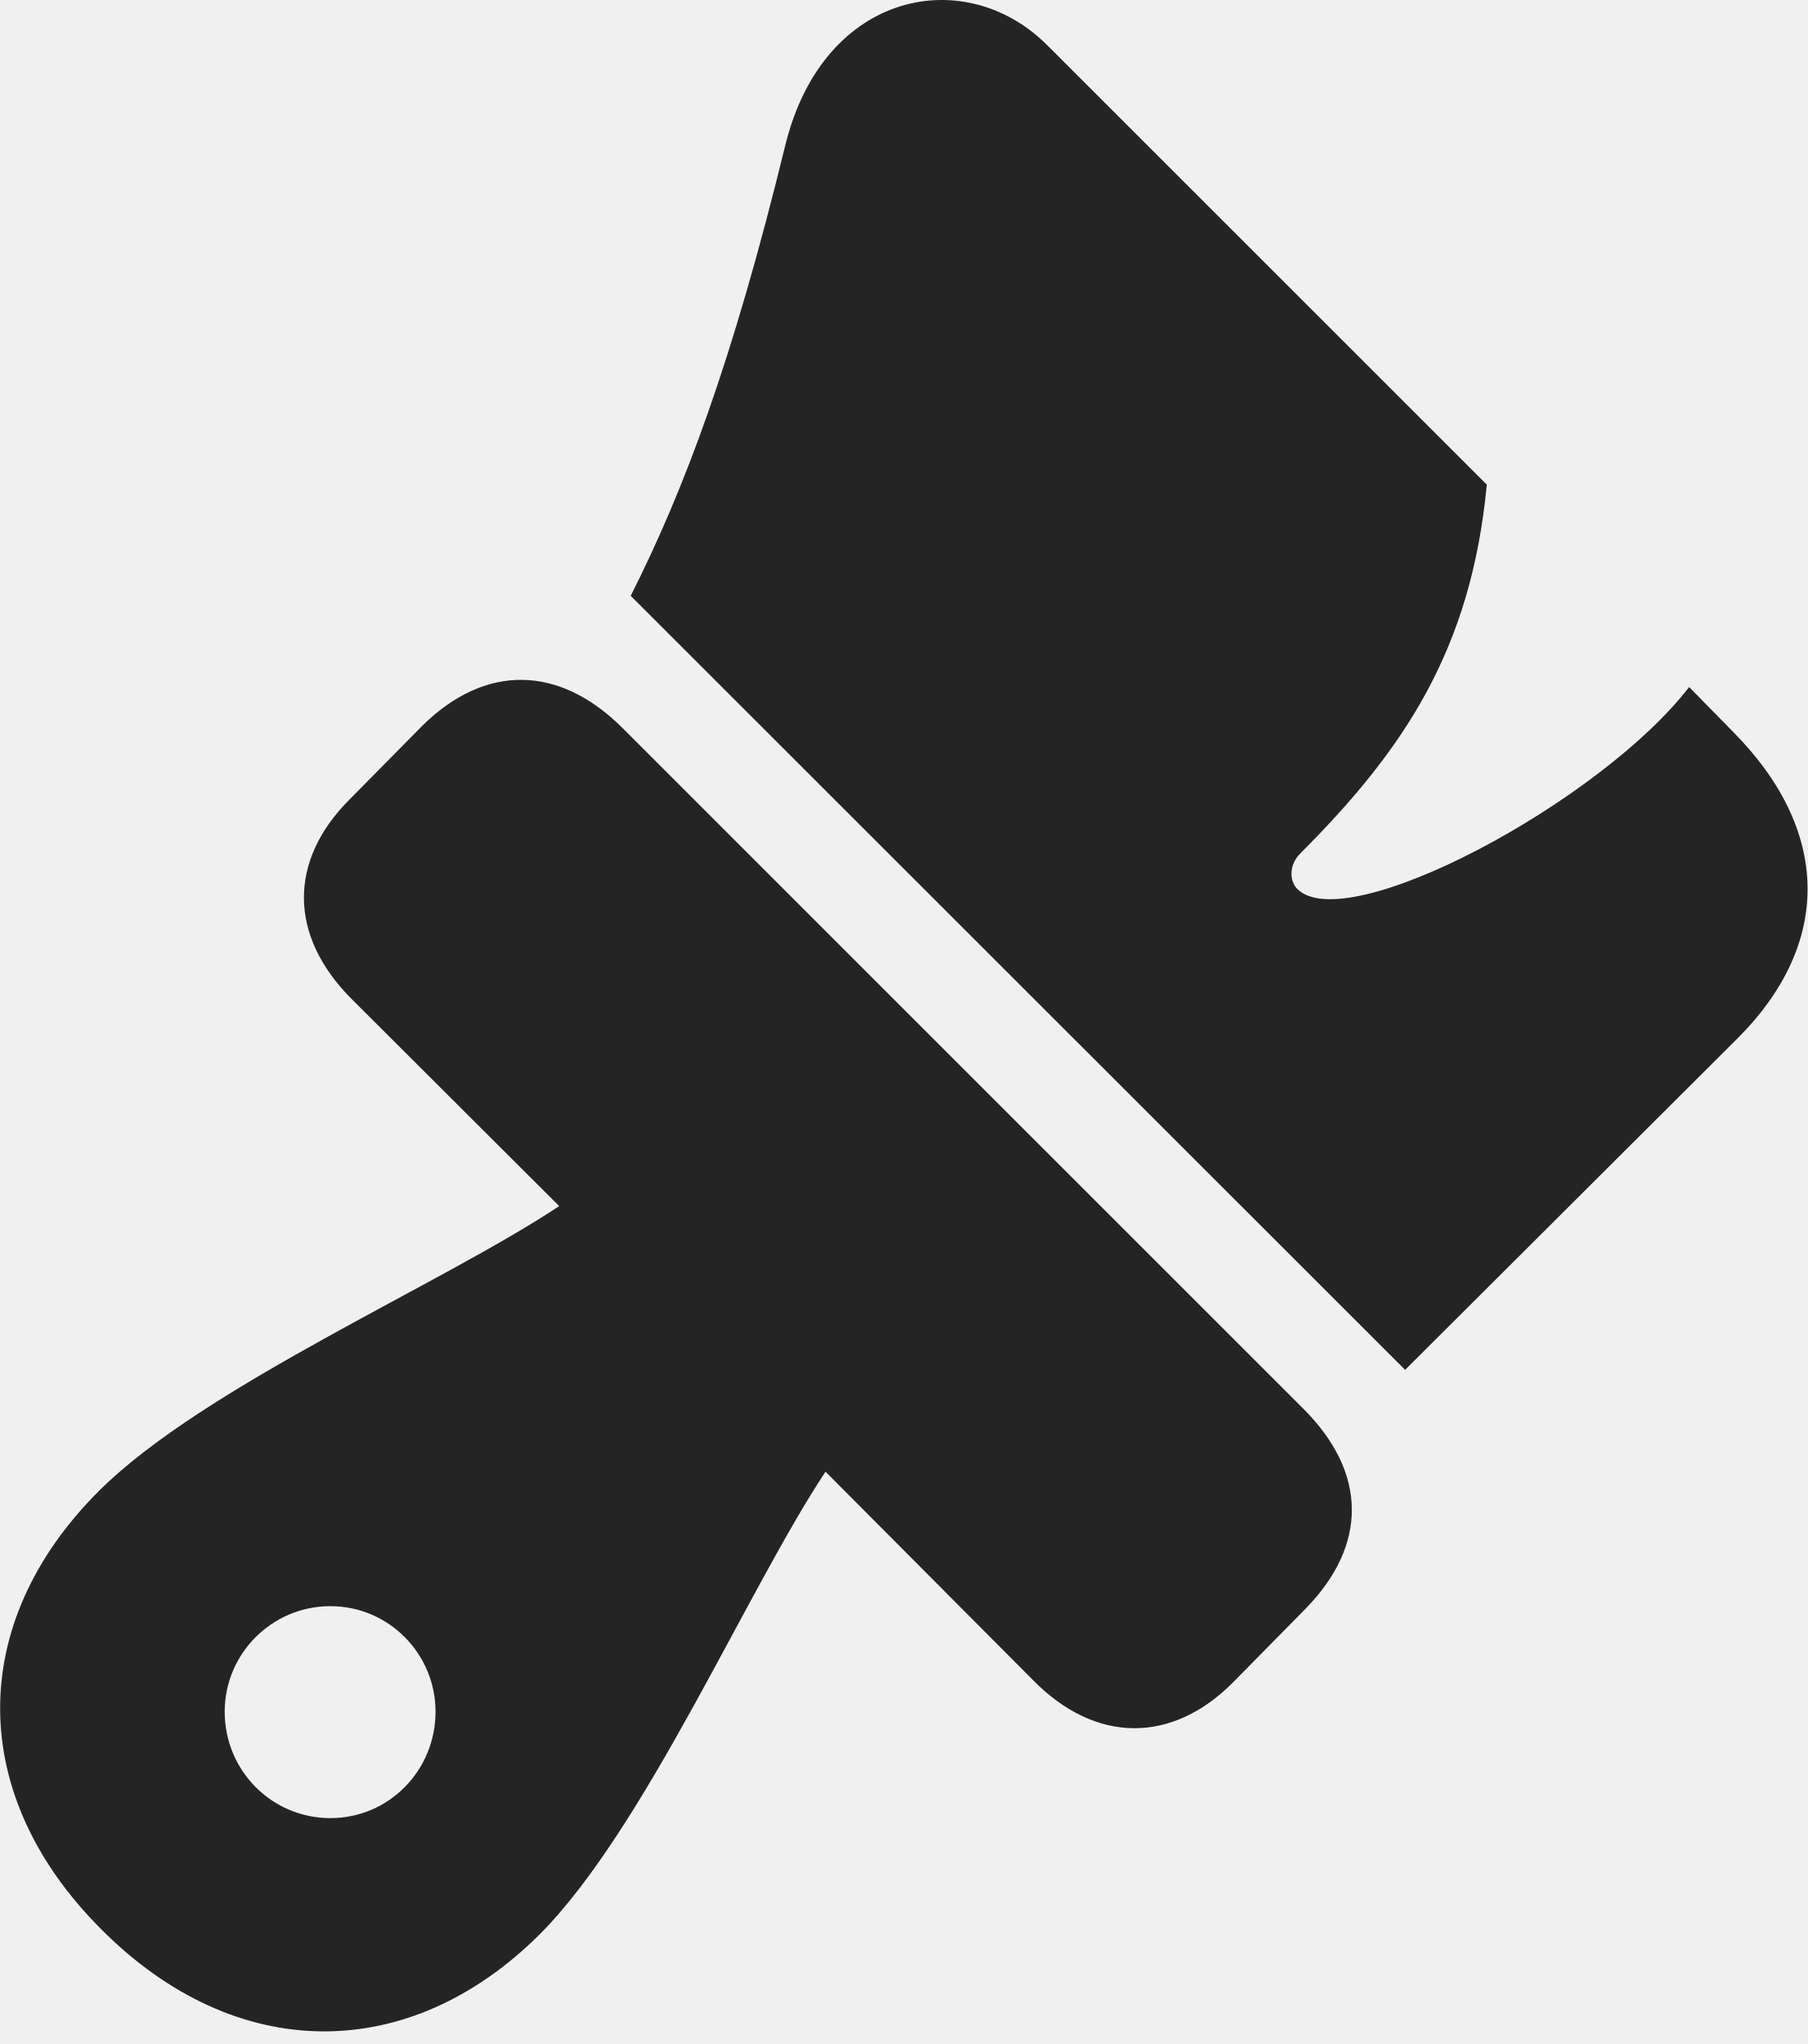
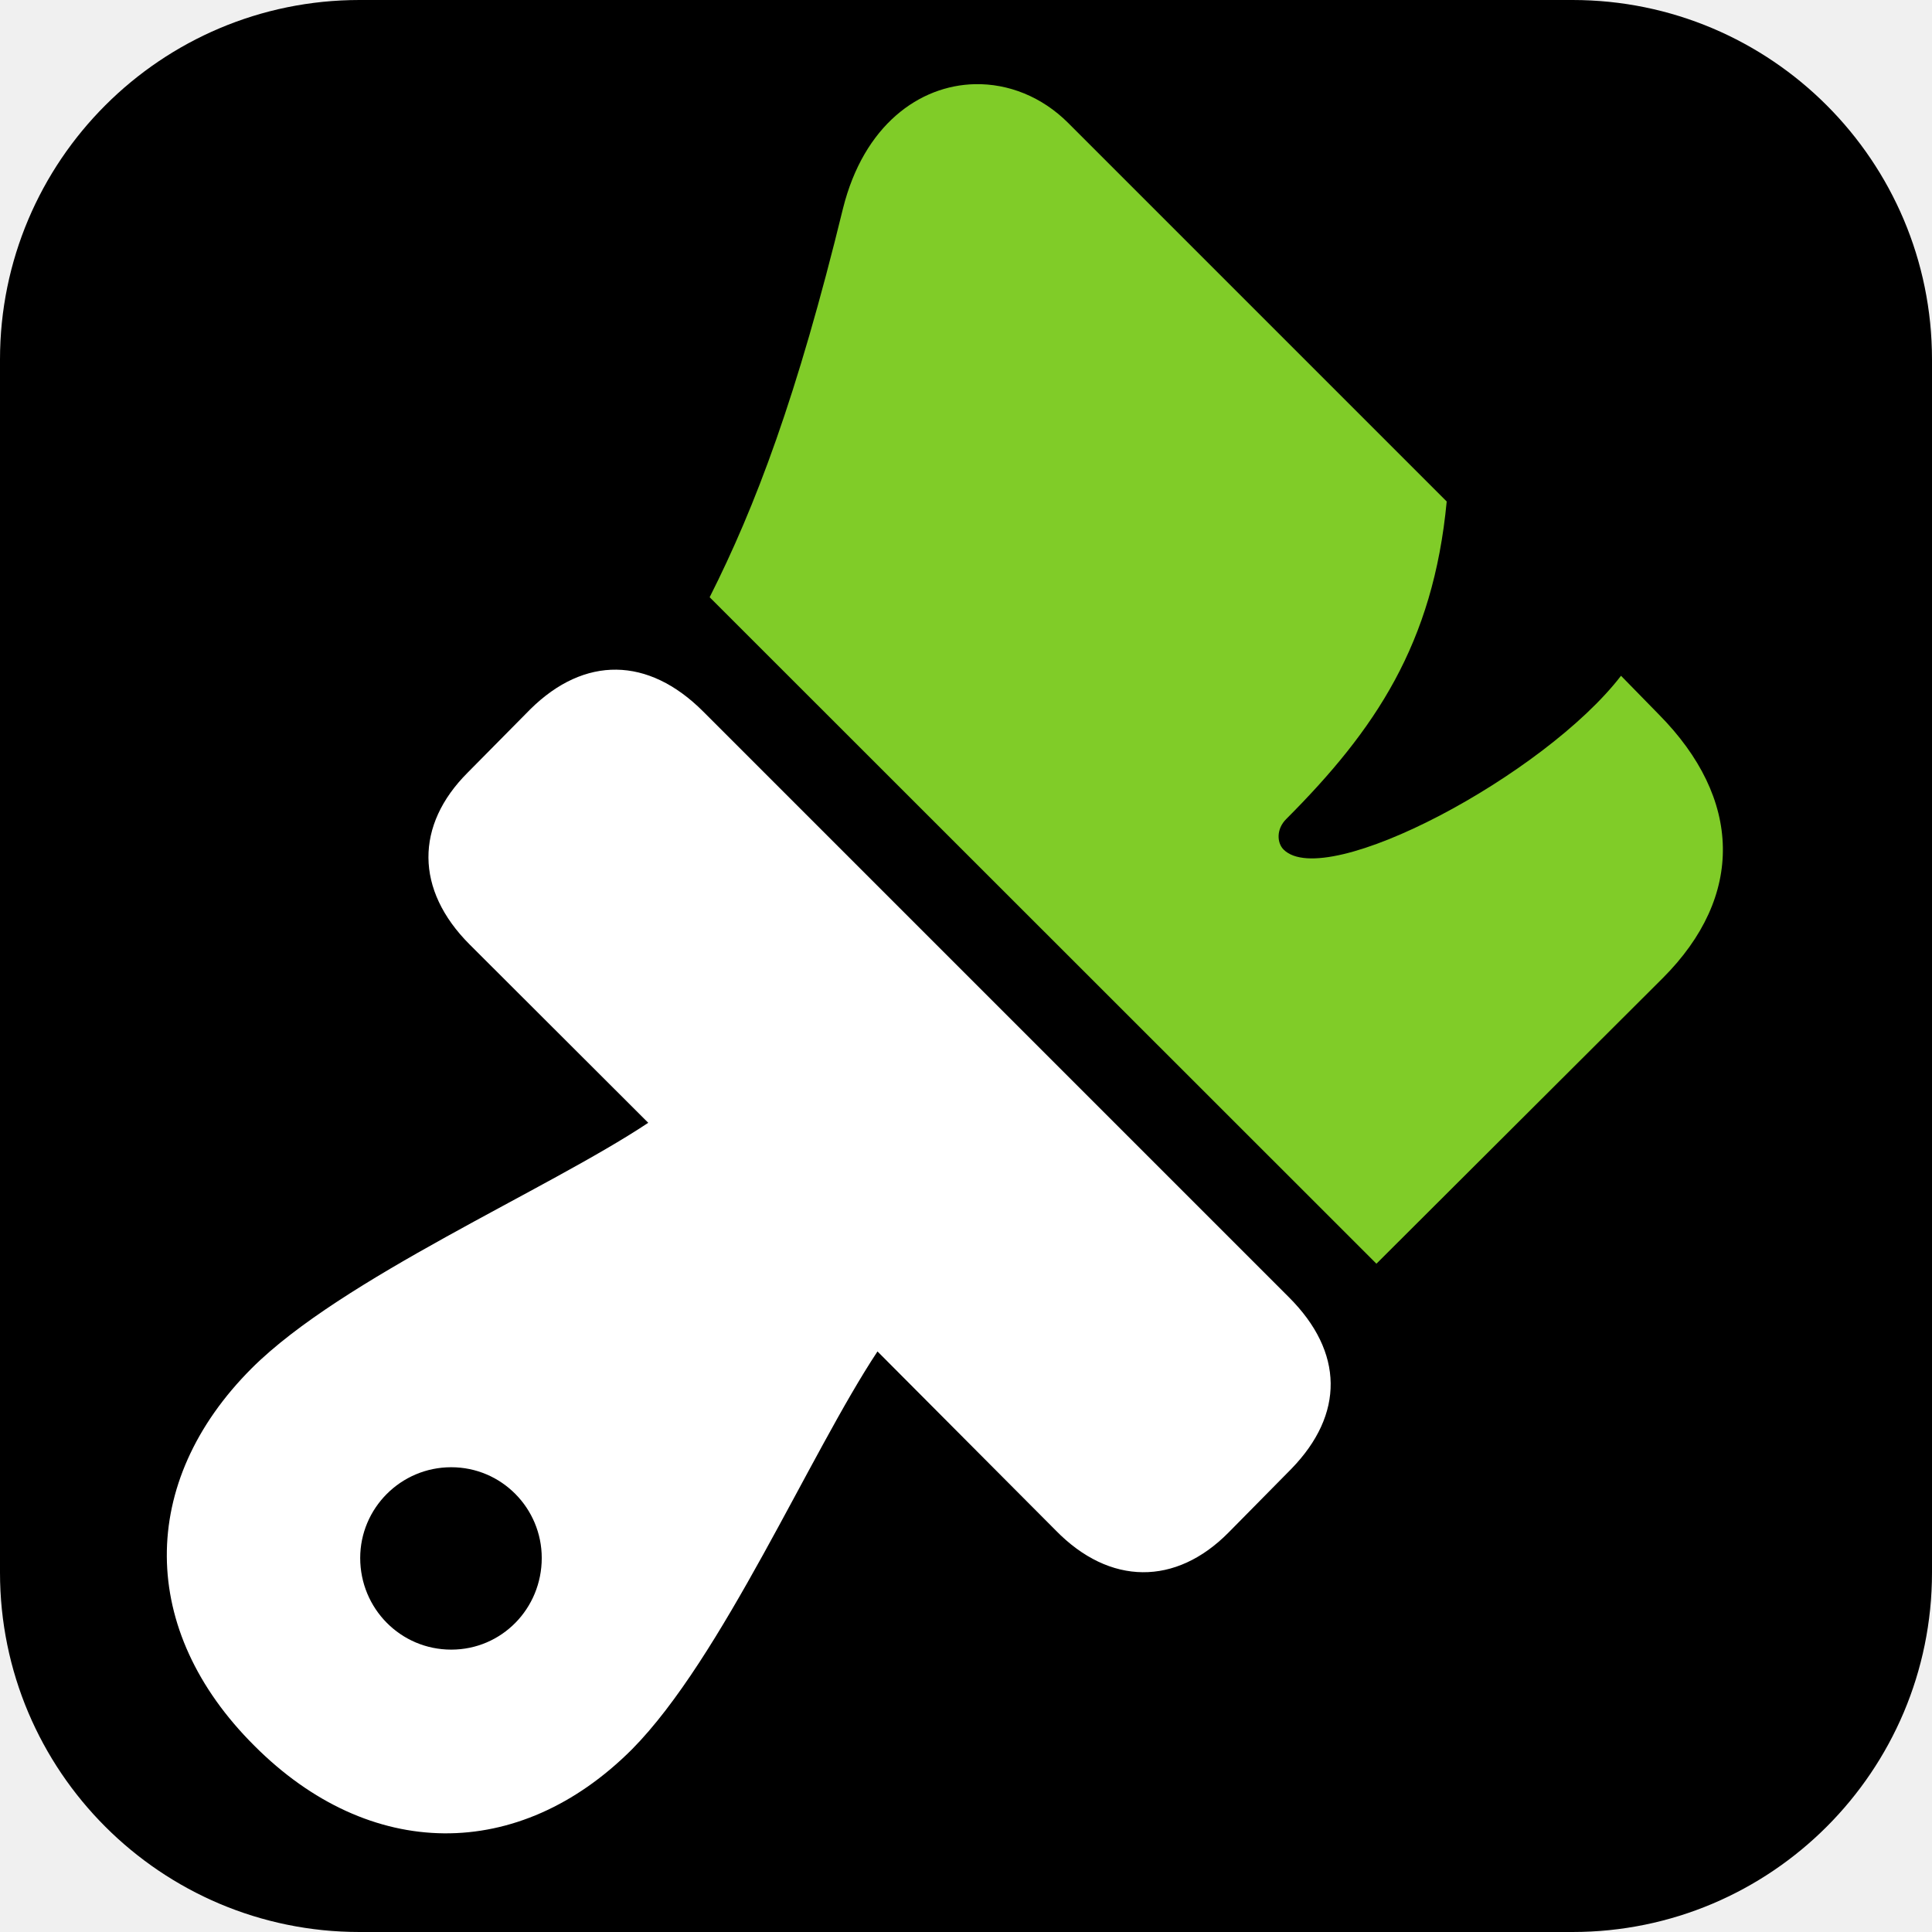
- <svg xmlns="http://www.w3.org/2000/svg" version="1.1" viewBox="0 0 20.626 23.328">
-   <g>
-     <rect height="23.328" opacity="0" width="20.626" x="0" y="0" />
-     <path d="M1.161 22.024C2.689 23.556 4.665 23.57 6.166 22.069C7.361 20.862 8.525 18.148 9.42 16.796L11.782 19.169C12.5 19.905 13.376 19.903 14.073 19.198L14.904 18.354C15.609 17.628 15.601 16.806 14.873 16.078L7.107 8.312C6.379 7.584 5.537 7.576 4.821 8.281L3.988 9.125C3.293 9.82 3.288 10.677 4.014 11.403L6.381 13.765C5.037 14.659 2.323 15.824 1.126 17.019C-0.385 18.53-0.373 20.496 1.161 22.024ZM3.77 20.75C3.099 20.75 2.564 20.206 2.564 19.535C2.564 18.877 3.099 18.331 3.77 18.331C4.438 18.331 4.97 18.877 4.97 19.535C4.97 20.206 4.438 20.75 3.77 20.75ZM16.034 15.634L19.828 11.85C20.916 10.762 20.885 9.471 19.777 8.353L19.275 7.841C18.26 9.159 15.361 10.704 14.803 10.145C14.716 10.058 14.703 9.875 14.838 9.74C16.018 8.559 16.788 7.417 16.966 5.531L11.948 0.514C11.022-0.412 9.404-0.117 8.964 1.646C8.356 4.137 7.804 5.597 7.197 6.8Z" fill="black" fill-opacity="0.85" />
+ <svg xmlns="http://www.w3.org/2000/svg" width="32" height="32" viewBox="0 0 32 32" version="1.1" id="svg1" xml:space="preserve">
+   <defs id="defs1" />
+   <g id="layer2" transform="translate(-42)">
+     <rect style="fill:#000000;fill-opacity:1;fill-rule:evenodd;stroke:none;stroke-width:2;stroke-linecap:round;stroke-linejoin:round;stroke-dasharray:none;stroke-opacity:1;paint-order:stroke fill markers" id="rect81-3" width="32" height="32" x="42" y="0" ry="5.955" />
+   </g>
+   <g id="layer1" style="display:inline" transform="translate(-84)">
+     <path d="m 90.775,24.063 c -0.92,0 -1.656,0.748 -1.656,1.65 0,0.92 0.736,1.666 1.656,1.666 0.917,2e-6 1.645,-0.747 1.645,-1.666 0,-0.903 -0.728,-1.65 -1.645,-1.65 z" style="opacity:0;stroke-width:1" id="path58" />
+     <path d="m 86.763,25.781 c 0.007,1.089 0.491,2.179 1.45,3.134 1.91,1.915 4.38,1.934 6.255,0.059 1.493,-1.509 2.947,-4.901 4.066,-6.59 l 2.951,2.963 c 0.897,0.92 1.992,0.918 2.863,0.037 l 1.04,-1.054 c 0.881,-0.907 0.871,-1.934 -0.039,-2.843 l -9.704,-9.704 c -0.91,-0.91 -1.964,-0.92 -2.858,-0.039 l -1.042,1.054 c -0.868,0.868 -0.873,1.939 0.034,2.846 l 2.958,2.953 c -1.679,1.117 -5.072,2.573 -6.568,4.066 -0.944,0.944 -1.413,2.03 -1.406,3.119 z m 4.711,-1.479 c 0.835,0 1.499,0.681 1.499,1.503 0,0.838 -0.663,1.518 -1.499,1.518 -0.838,0 -1.508,-0.68 -1.508,-1.518 0,-0.822 0.67,-1.503 1.508,-1.503 z" style="fill:#ffffff;fill-opacity:1;stroke-width:1" id="path57" />
+     <path d="m 100.15,1.394 c -0.923,0.019 -1.843,0.68 -2.187,2.057 -0.76,3.113 -1.45,4.938 -2.209,6.441 l 11.044,11.039 4.742,-4.73 c 1.359,-1.359 1.319,-2.971 -0.066,-4.369 l -0.625,-0.639 c -1.268,1.648 -4.891,3.576 -5.589,2.878 -0.109,-0.109 -0.125,-0.337 0.044,-0.505 1.474,-1.477 2.435,-2.903 2.658,-5.26 l -6.27,-6.27 c -0.434,-0.434 -0.989,-0.653 -1.543,-0.642 z" style="fill:#80cc28;fill-opacity:1;stroke-width:1" id="path56" />
+     <path d="m 100.299,-1.083 c 0.608,-0.013 1.217,0.228 1.693,0.705 l 6.883,6.883 c -0.245,2.587 -1.3,4.153 -2.918,5.774 -0.185,0.185 -0.168,0.435 -0.048,0.555 0.766,0.766 4.743,-1.35 6.135,-3.159 l 0.686,0.702 c 0.771,0.778 1.162,1.616 1.165,2.449 V -1.083 Z" style="opacity:0;stroke-width:1" id="path55" />
+     <path d="M 85.604,-1.083 V 25.687 c -0.008,-1.195 0.507,-2.387 1.543,-3.424 1.642,-1.639 5.367,-3.237 7.21,-4.463 l -3.247,-3.242 c -0.996,-0.996 -0.991,-2.171 -0.037,-3.124 l 1.144,-1.157 c 0.982,-0.967 2.139,-0.956 3.137,0.043 l 10.652,10.652 c 0.999,0.999 1.01,2.125 0.043,3.121 l -1.141,1.157 c -0.956,0.967 -2.158,0.97 -3.143,-0.04 l -3.239,-3.252 c -1.229,1.854 -2.824,5.577 -4.463,7.234 -2.059,2.059 -4.771,2.037 -6.867,-0.064 -1.052,-1.048 -1.583,-2.245 -1.591,-3.44 v 5.23 H 113.896 V 12.848 c -0.003,0.802 -0.365,1.594 -1.093,2.323 L 107.597,20.363 95.474,8.246 c 0.833,-1.65 1.59,-3.654 2.425,-7.07 0.377,-1.512 1.387,-2.238 2.401,-2.259 z" style="opacity:0;stroke-width:1" id="path54" />
  </g>
</svg>
